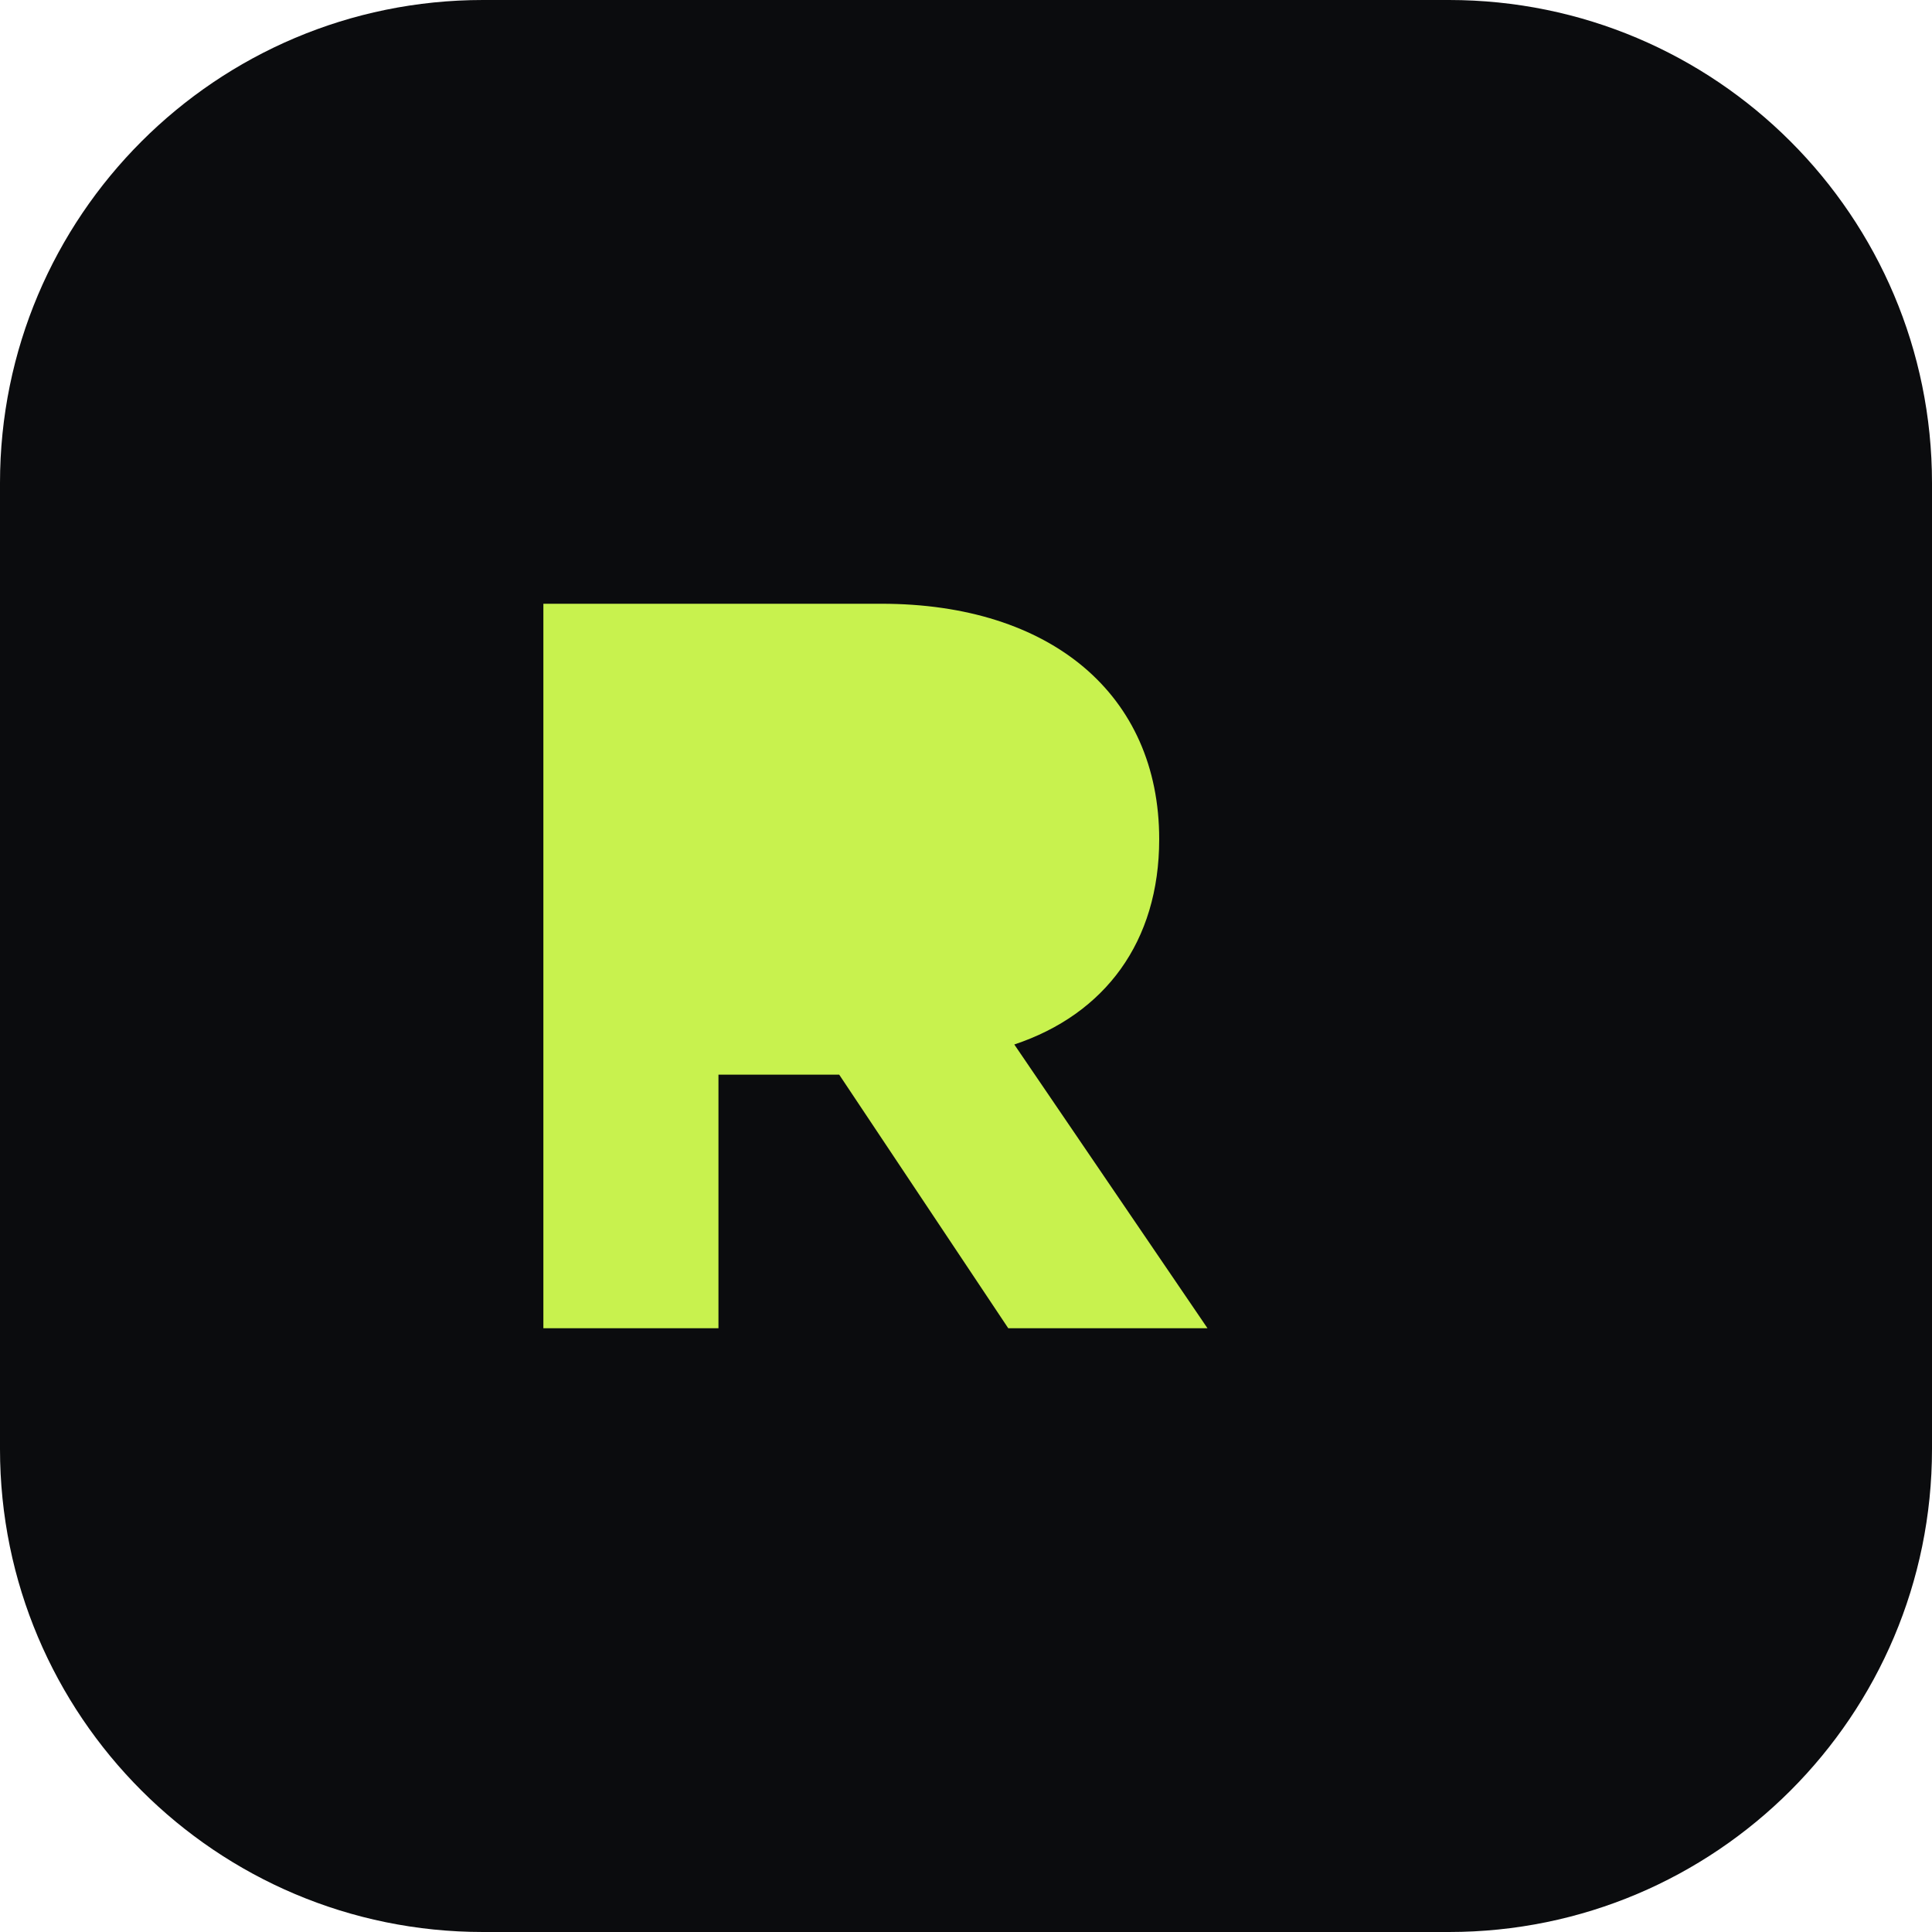
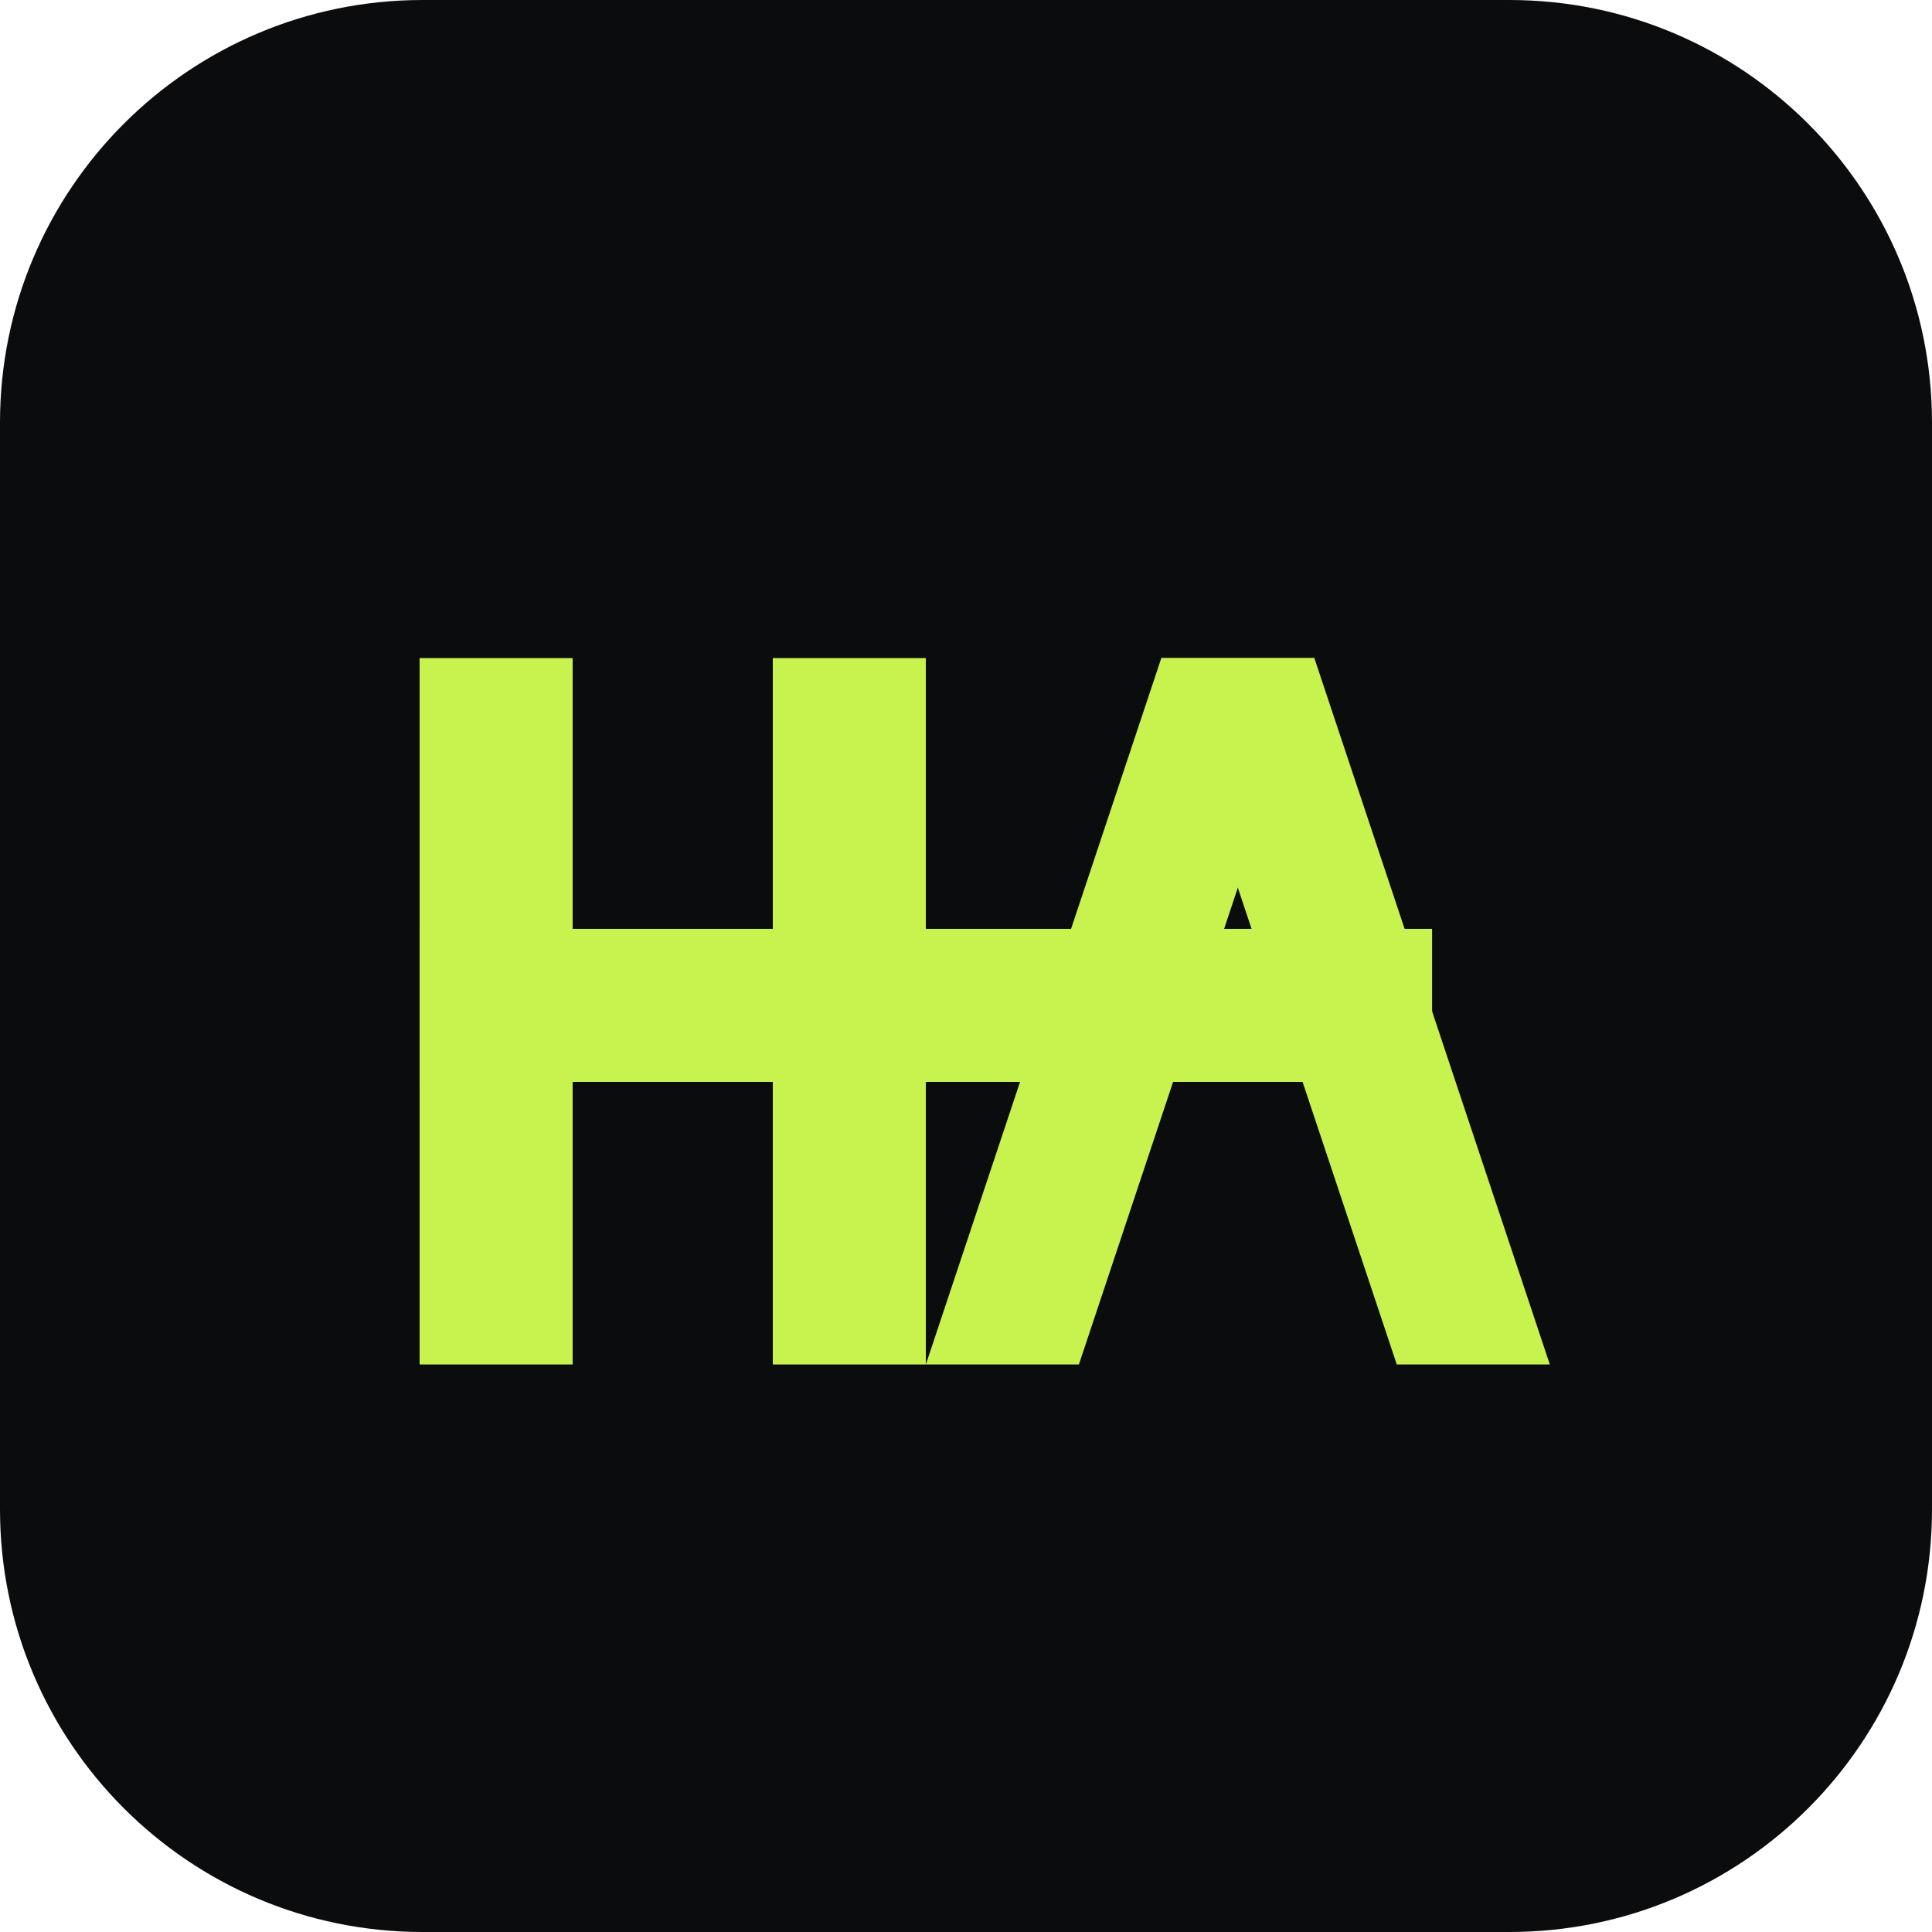
- <svg xmlns="http://www.w3.org/2000/svg" viewBox="0 0 32 32">
-   <rect width="32" height="32" rx="8" fill="#0b0c0e" />
-   <path d="M9 22V10h5.6c2.8 0 4.6 1.5 4.6 3.9 0 1.7-.9 2.9-2.4 3.4l3.2 4.7h-3.3l-2.8-4.2h-2v4.2H9Z" fill="#c8f24e" />
+ <svg xmlns="http://www.w3.org/2000/svg" viewBox="0 0 128 128">
+   <rect width="128" height="128" rx="28" fill="#0b0c0e" />
+   <g transform="translate(20 28) scale(0.78)">
+     <rect x="10" y="20" width="13" height="60" fill="#c8f24e" />
+     <rect x="40" y="20" width="13" height="60" fill="#c8f24e" />
+     <polygon points="73,20 86,20 66,80 53,80" fill="#c8f24e" />
+     <polygon points="73,20 86,20 106,80 93,80" fill="#c8f24e" />
+     <rect x="10" y="43" width="86" height="13" fill="#c8f24e" />
+   </g>
</svg>
